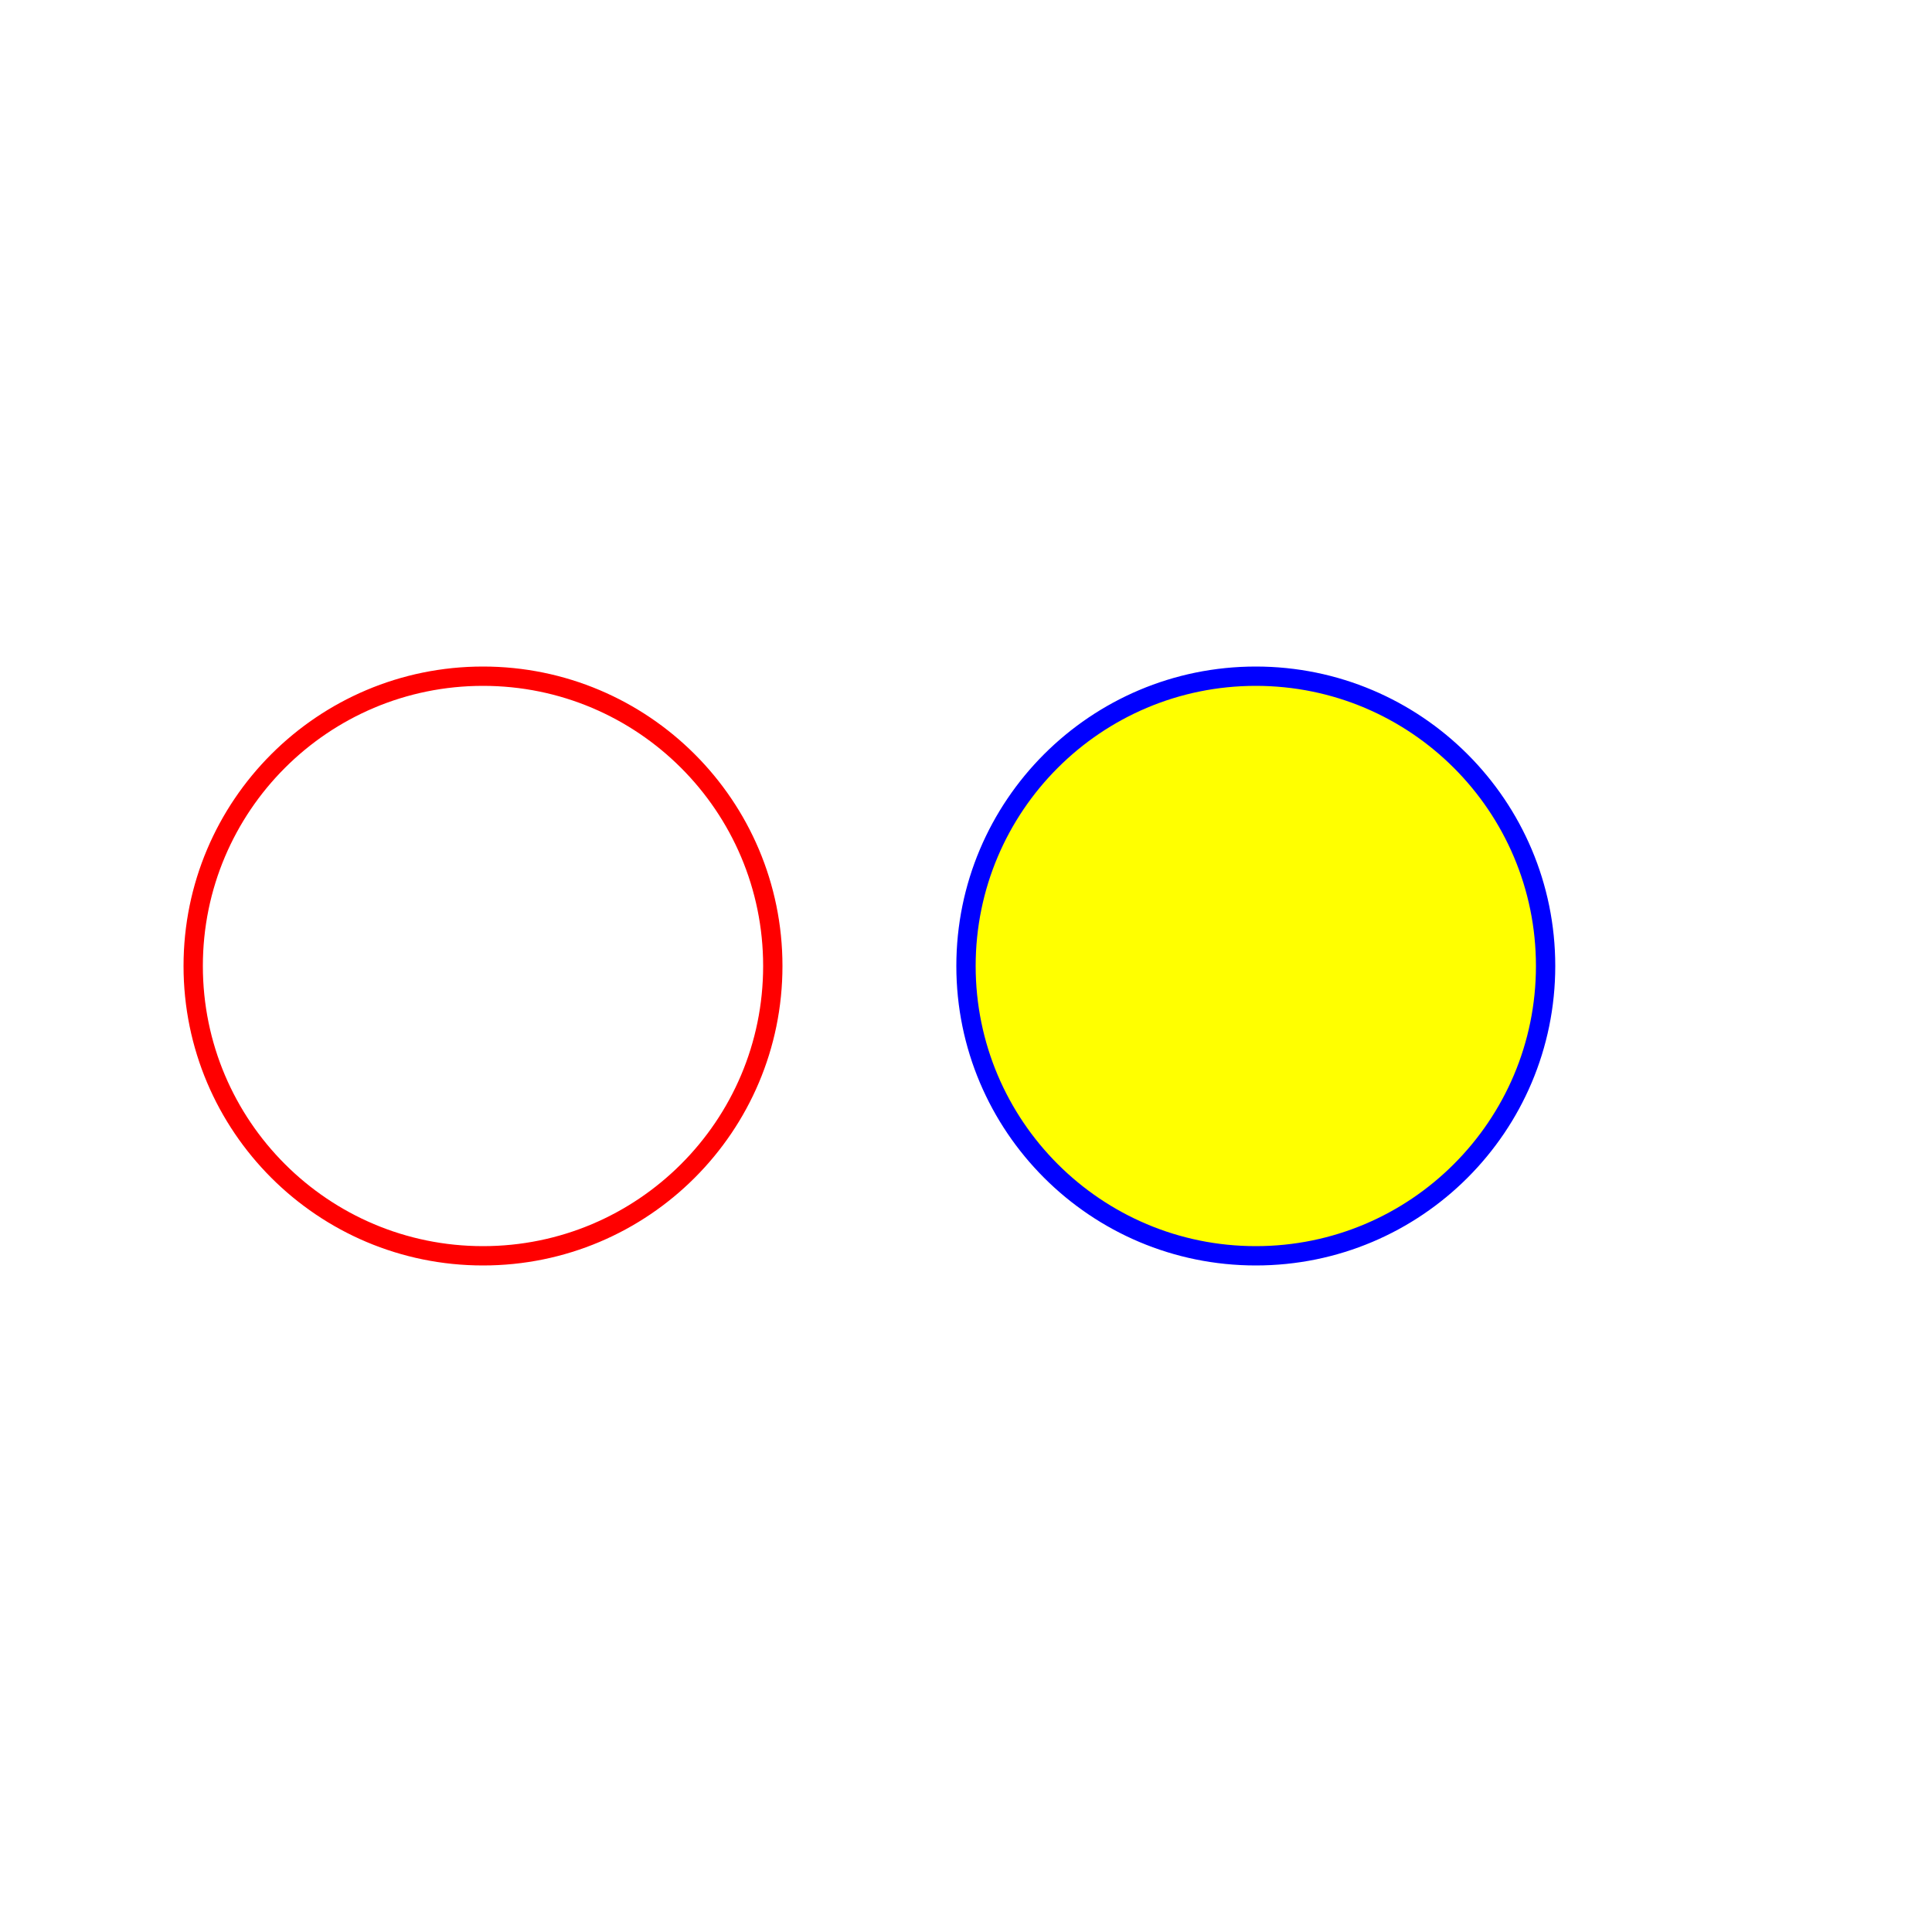
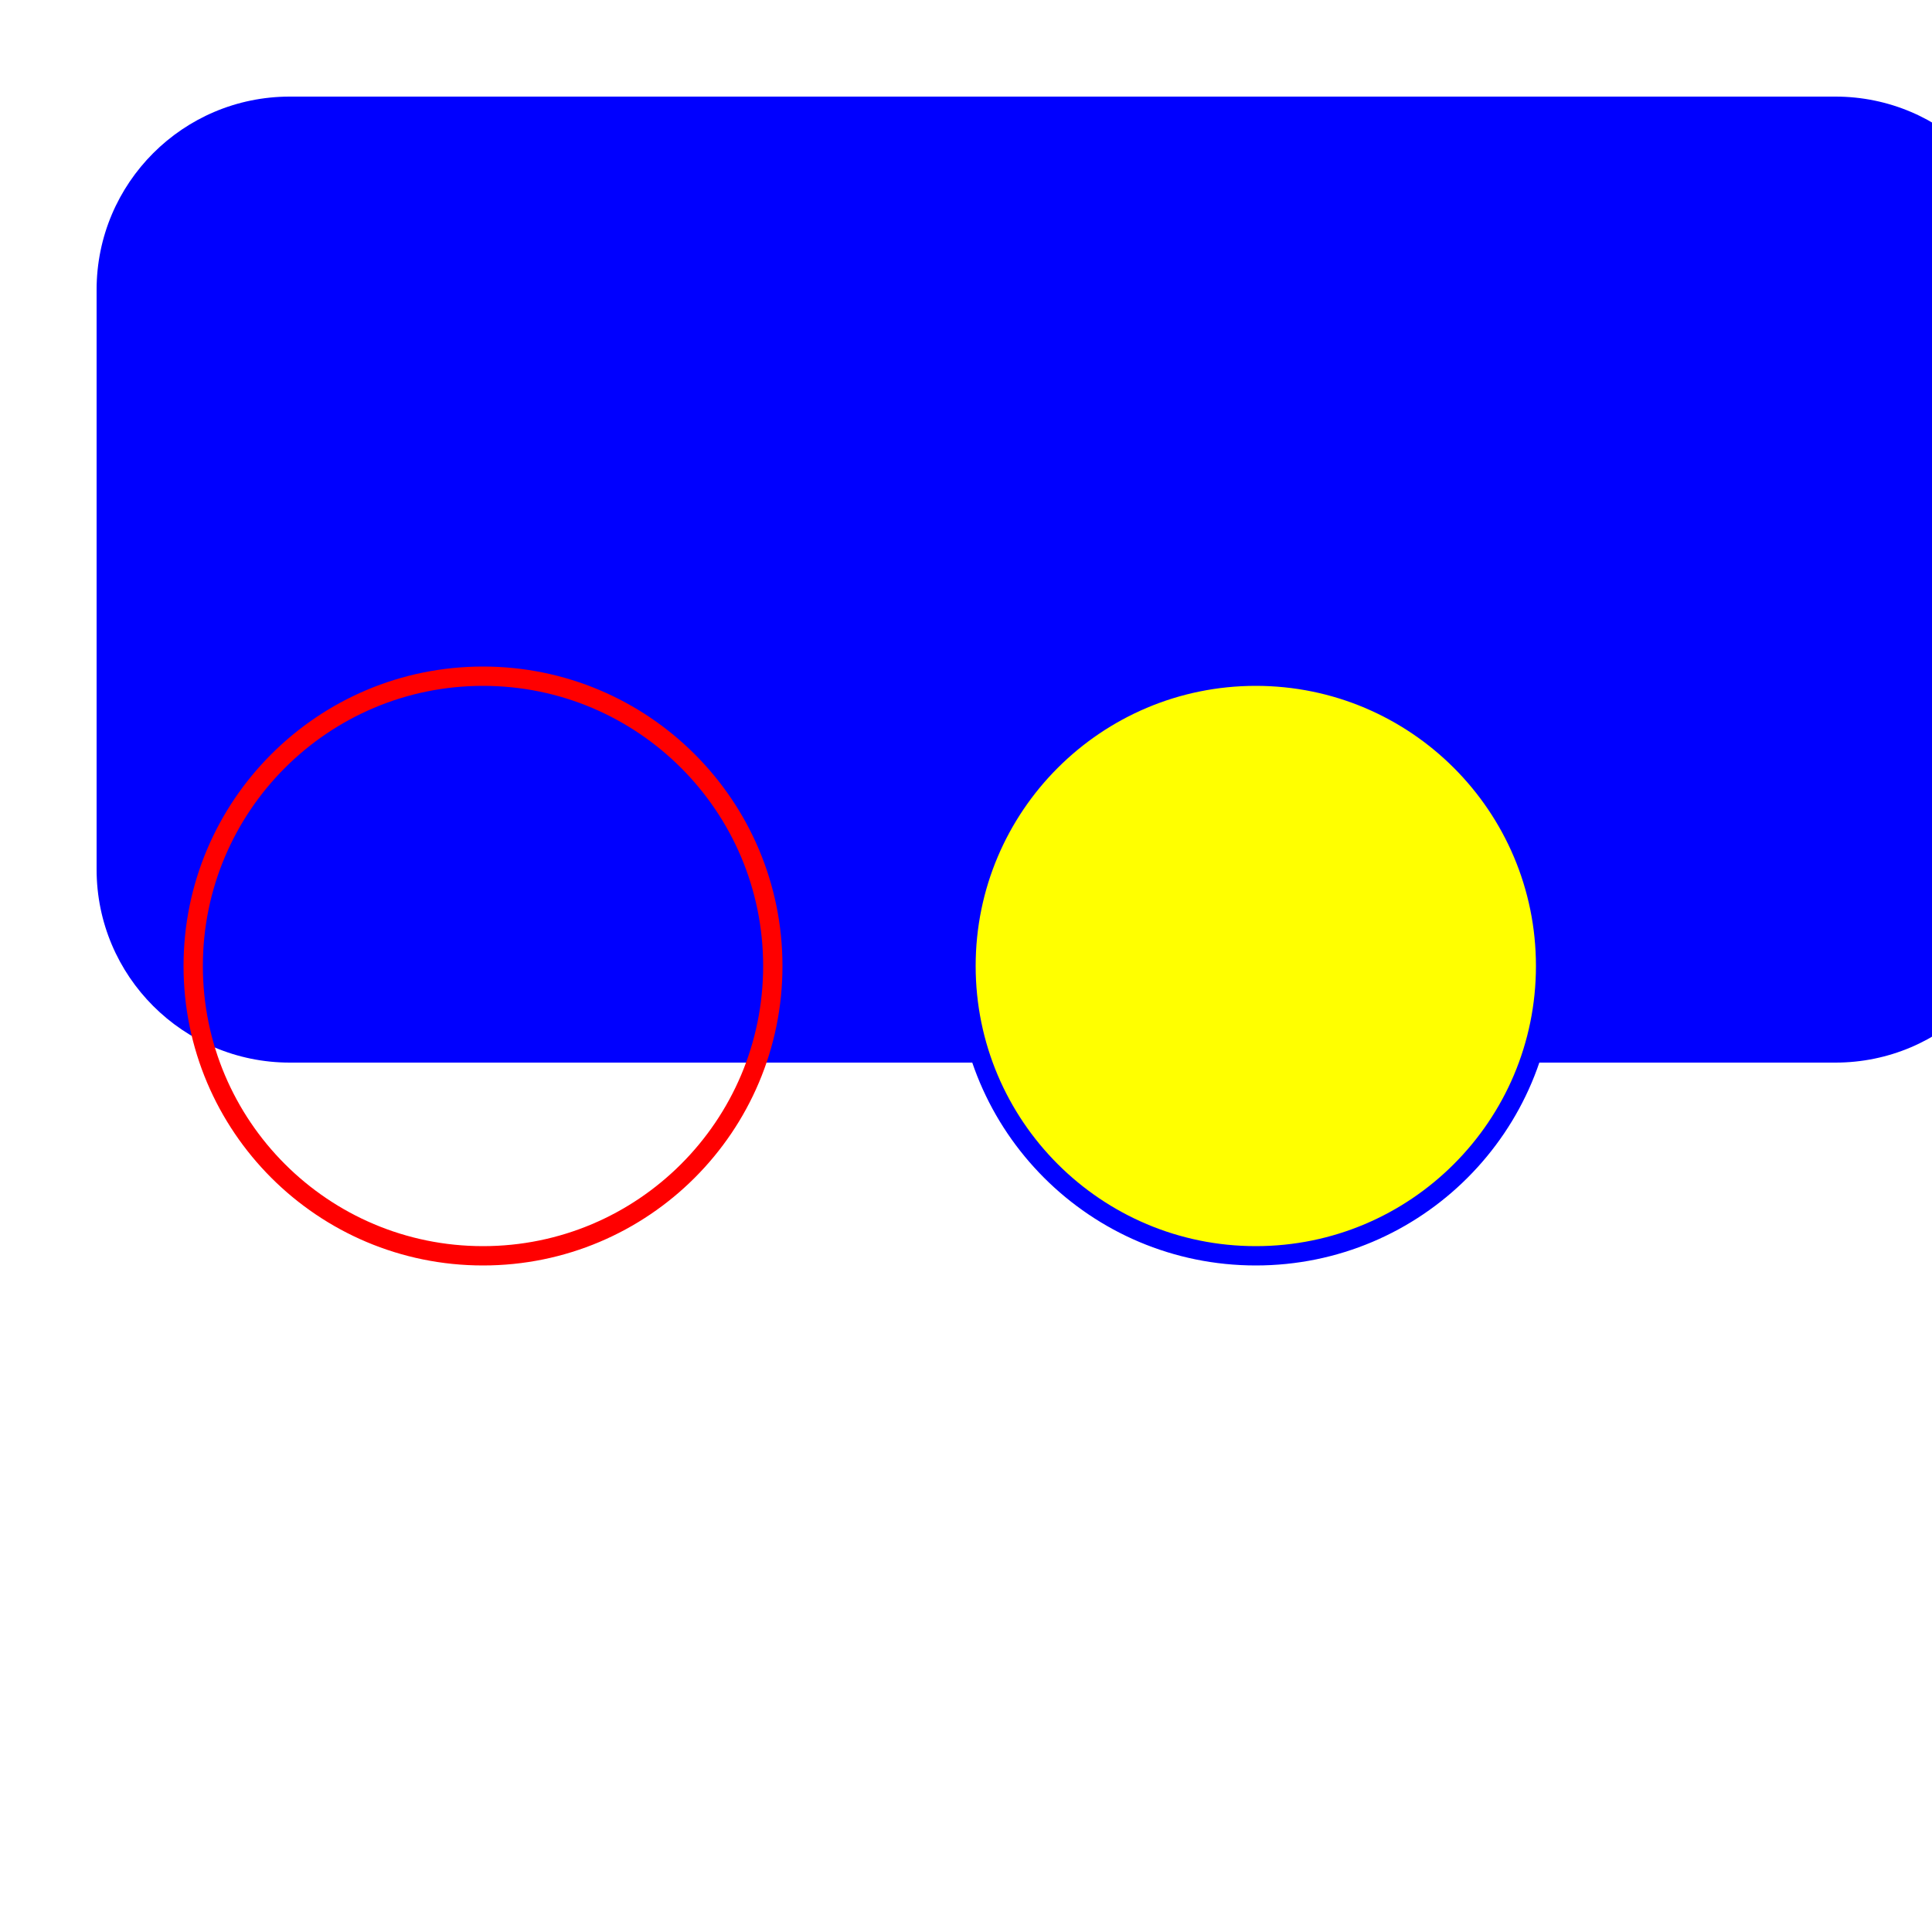
<svg xmlns="http://www.w3.org/2000/svg" width="200" height="200">
+   <rect width="200" height="100" x="10" y="10" rx="20" ry="20" fill="blue" />
  <circle cx="50" cy="100" r="30" stroke="red" stroke-width="2" fill="none" />
  <circle cx="130" cy="100" r="30" stroke="blue" stroke-width="2" fill="yellow" />
</svg>
